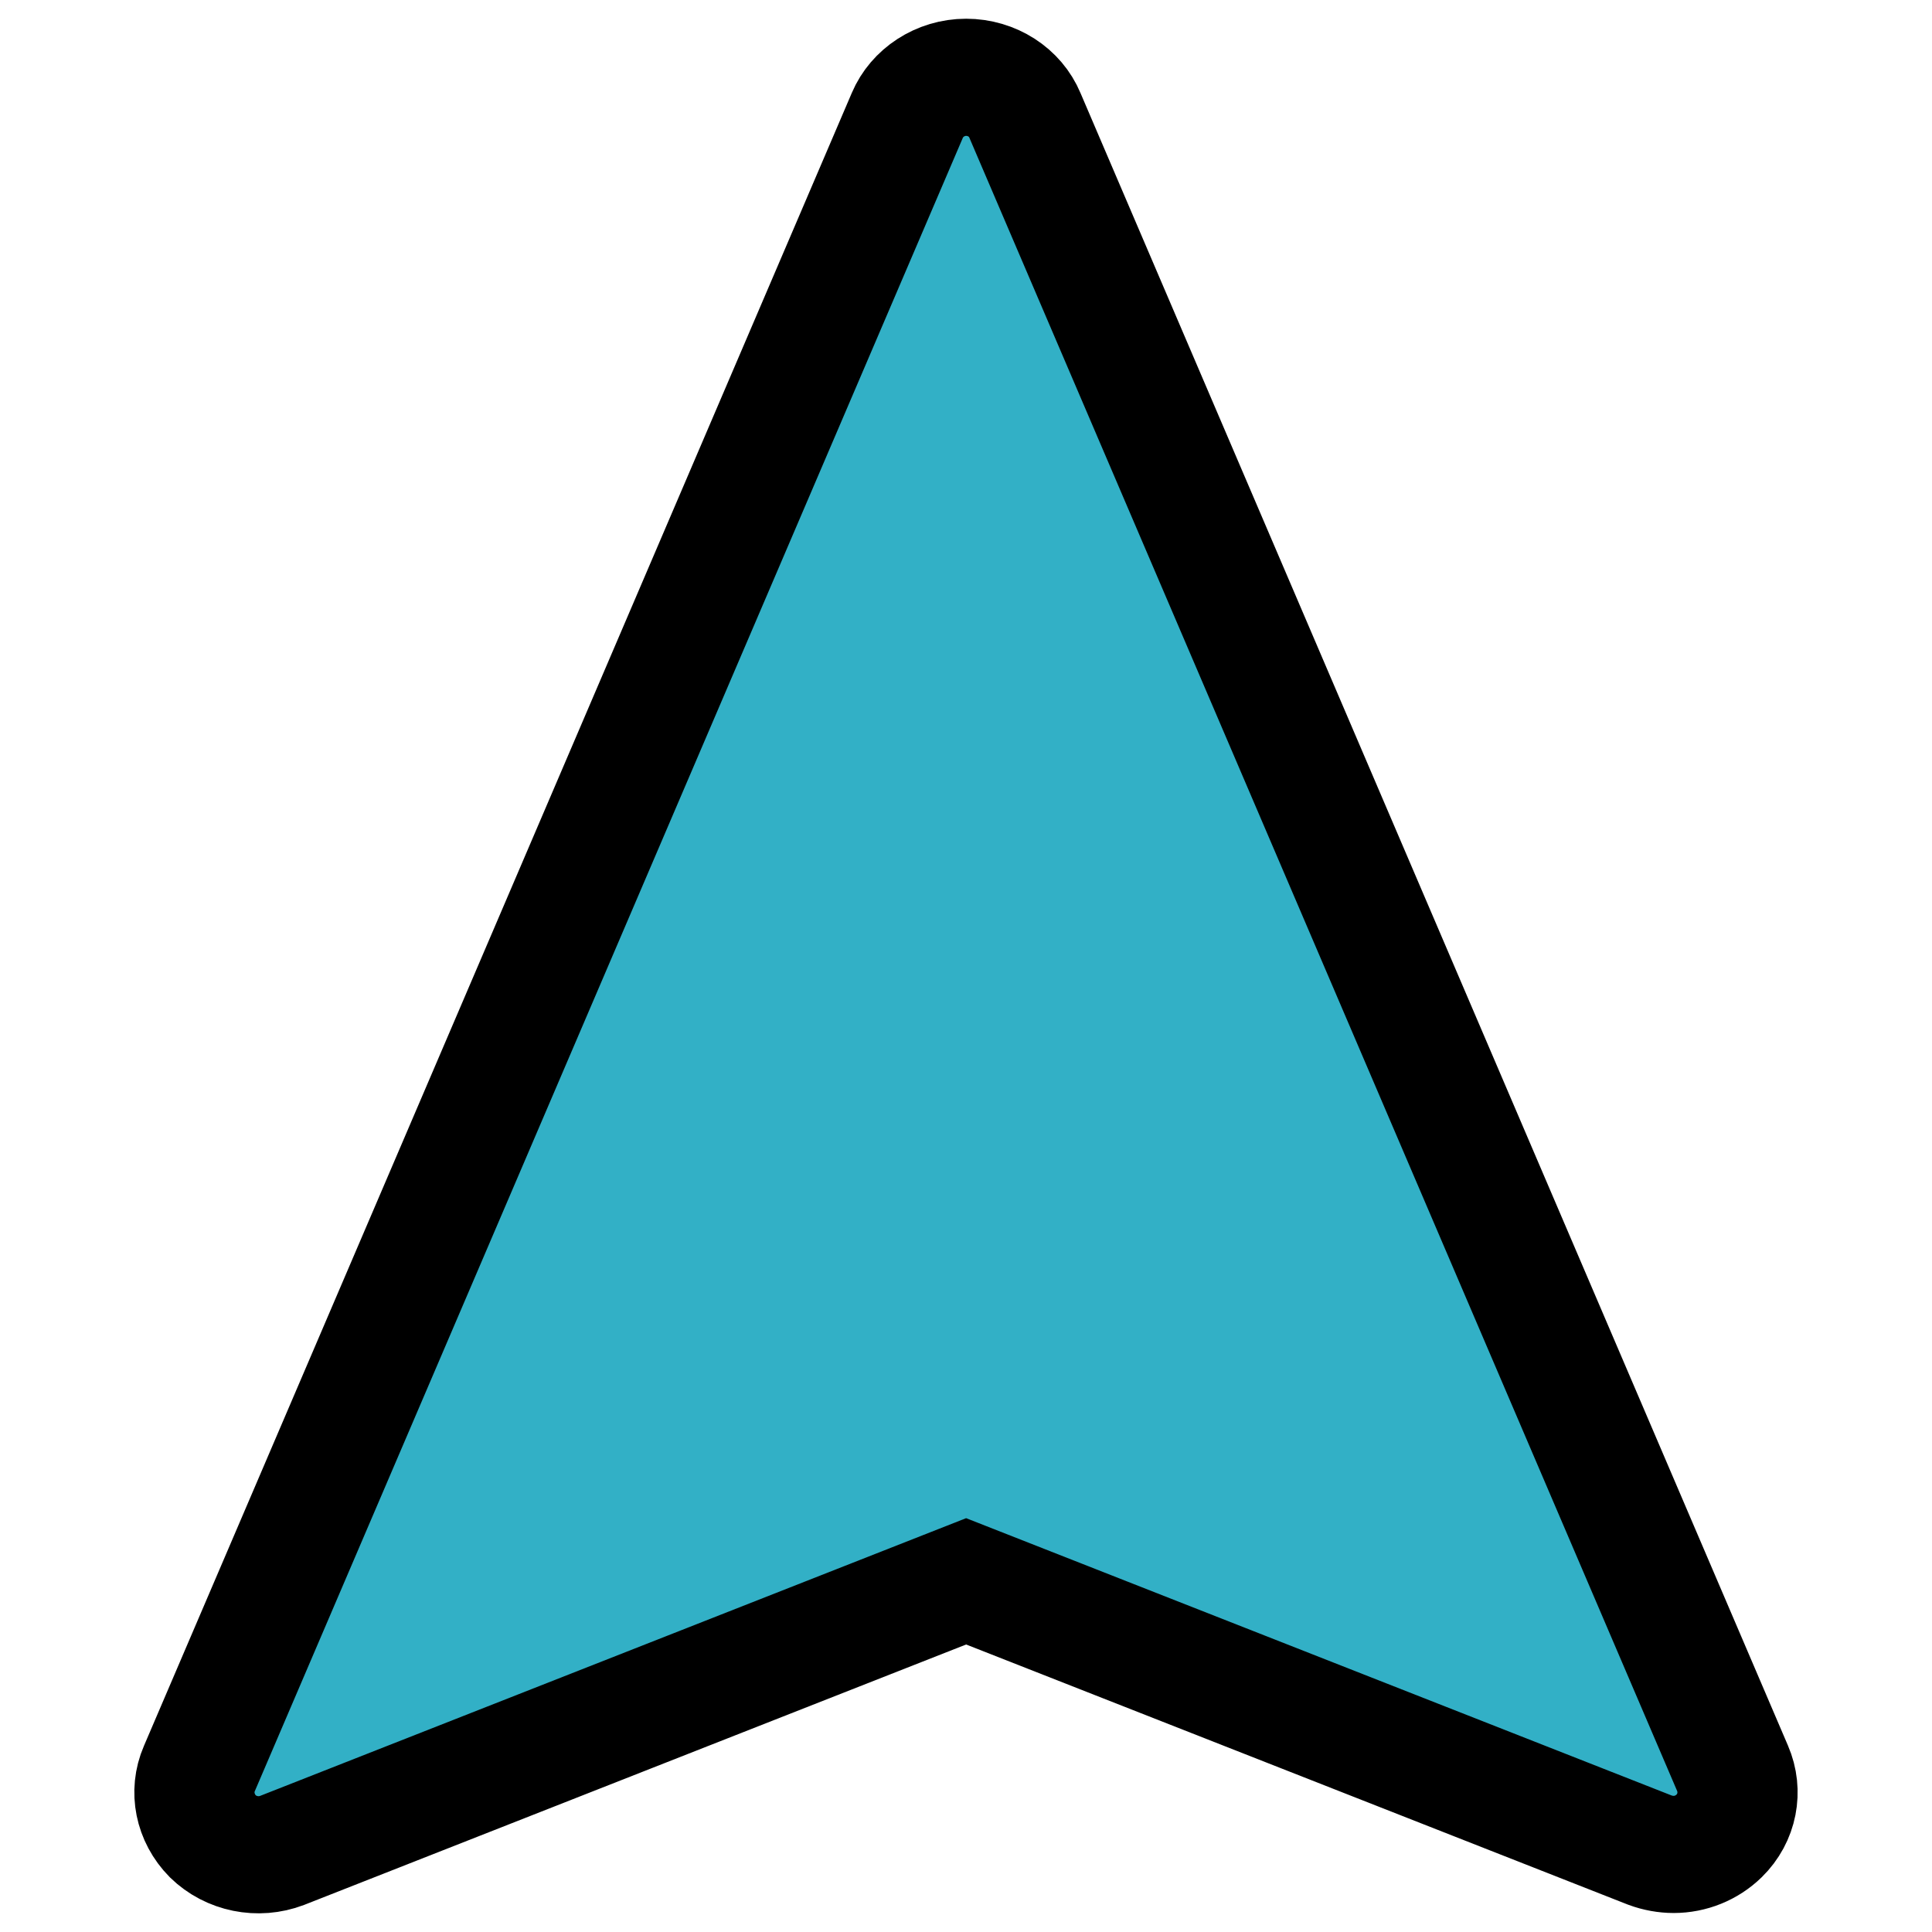
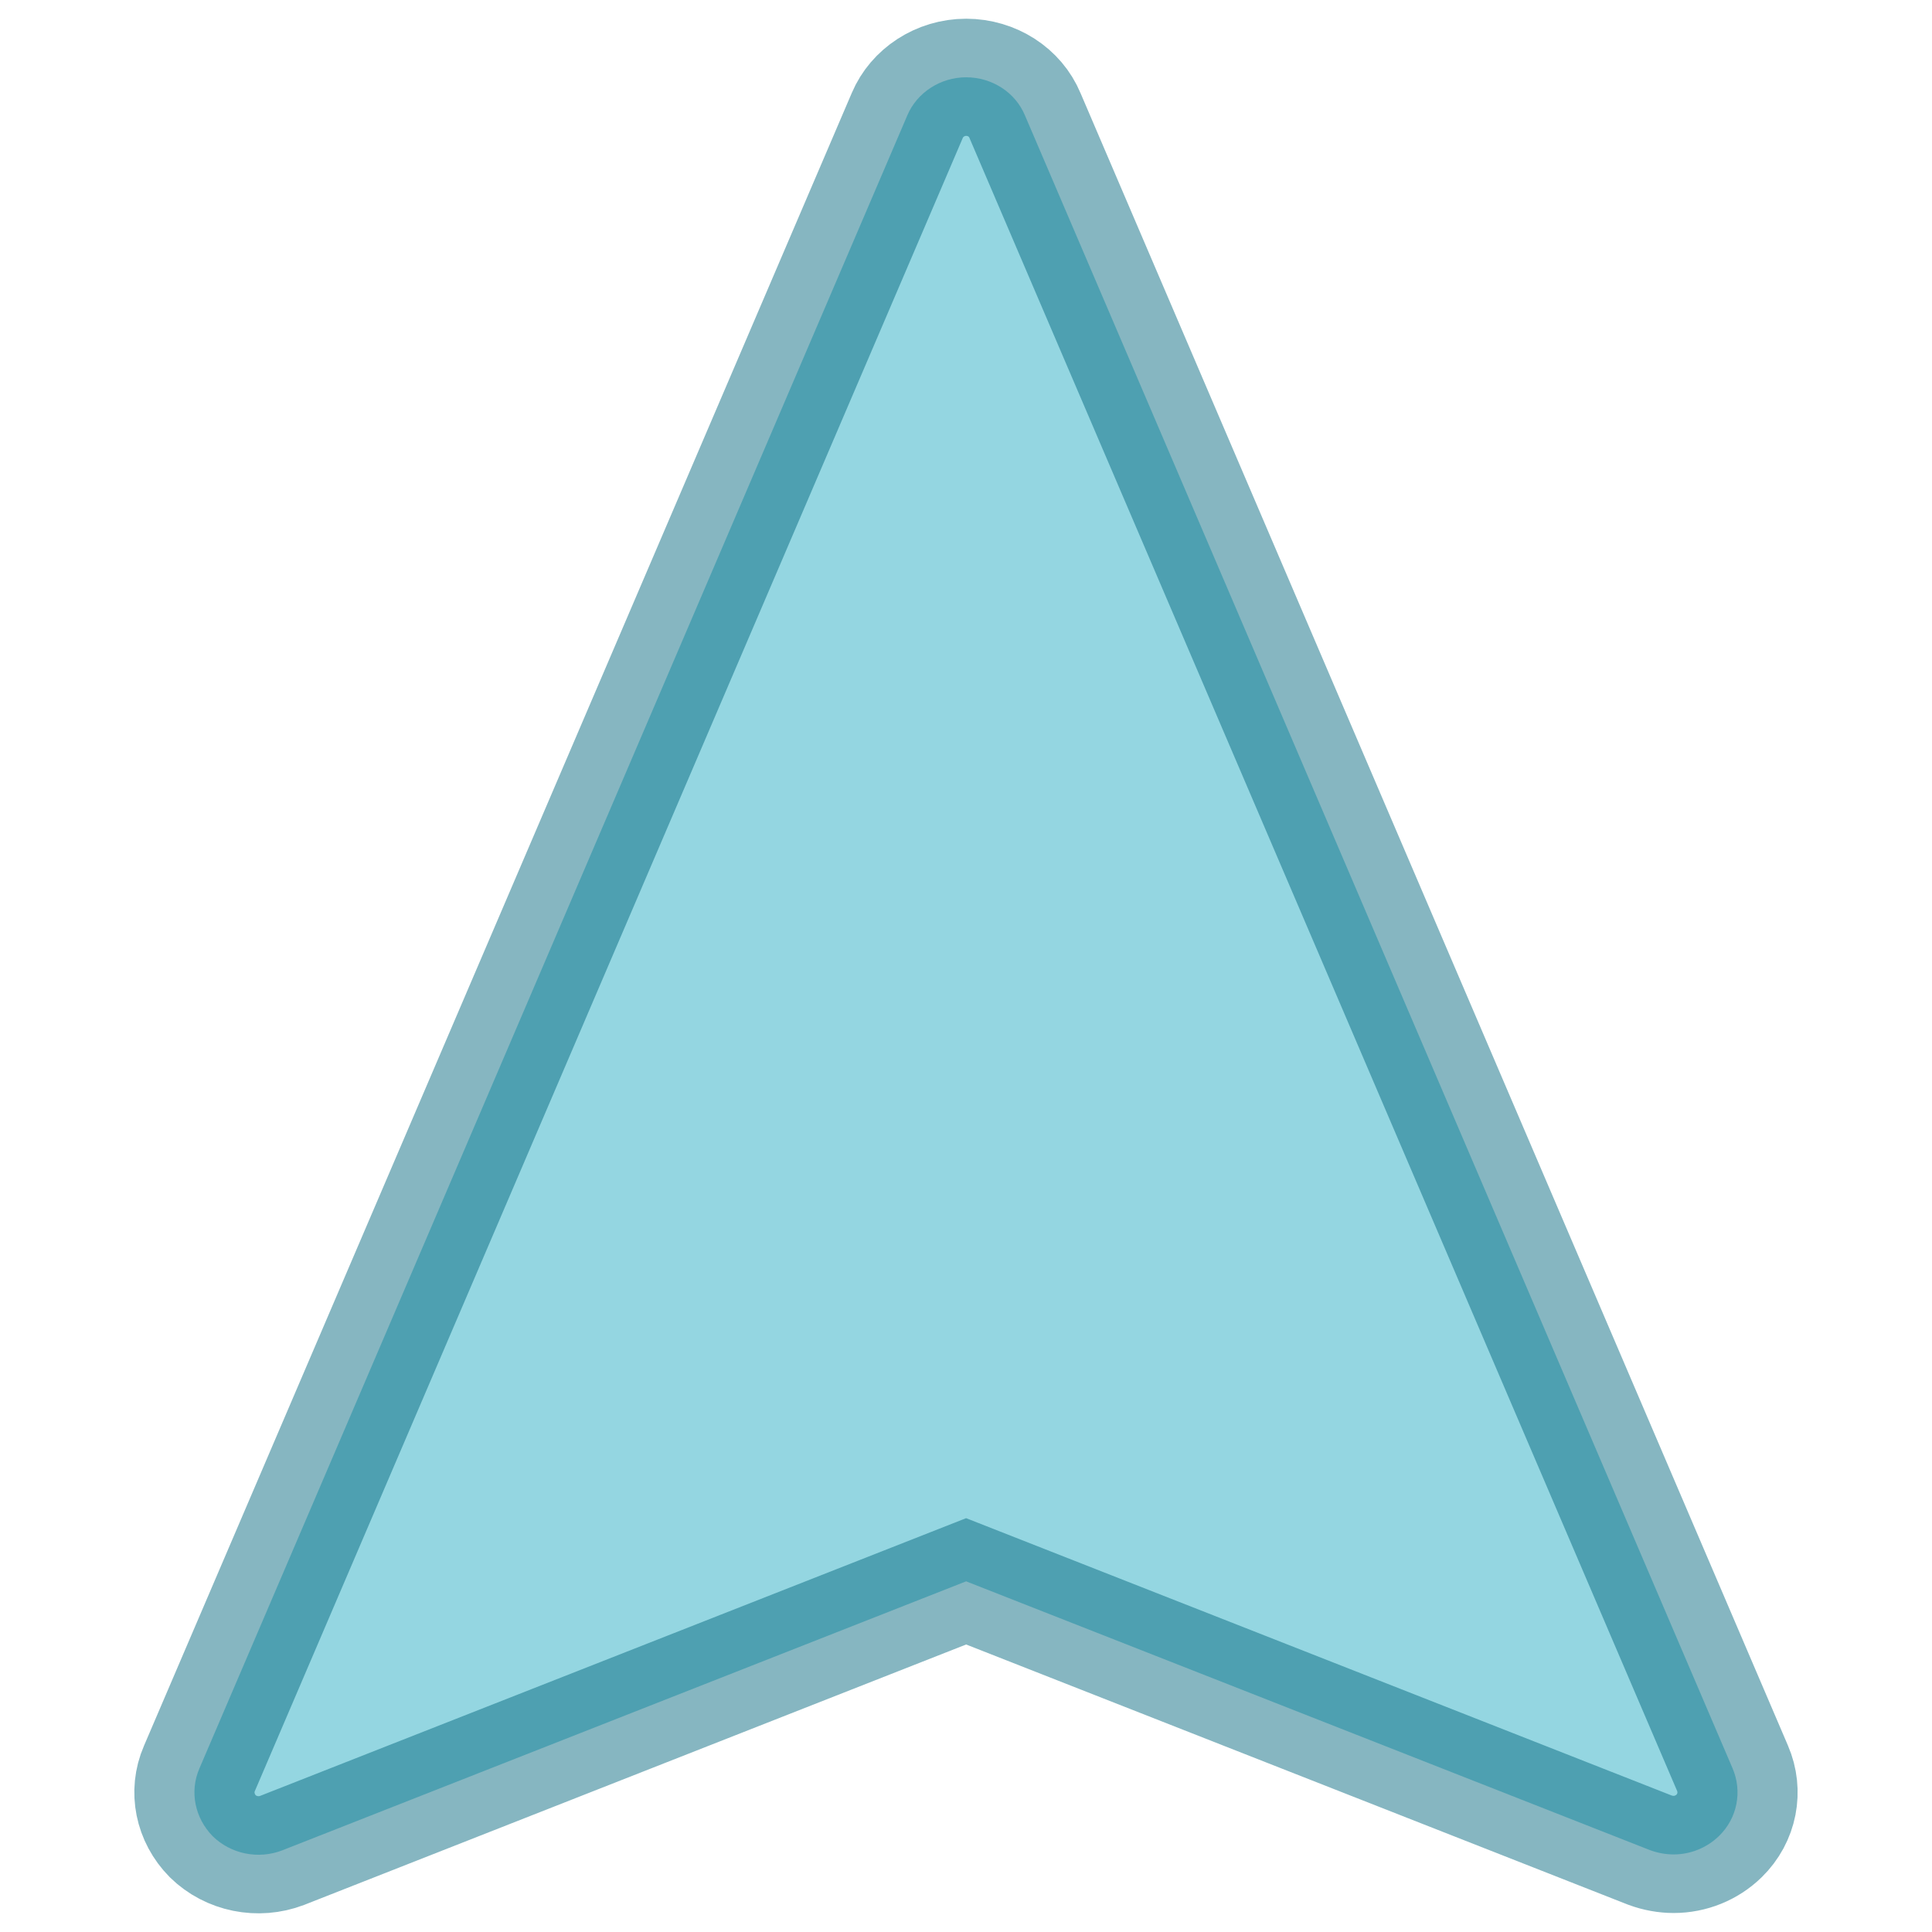
<svg xmlns="http://www.w3.org/2000/svg" width="50mm" height="50mm" viewBox="0 0 50 50" version="1.1" id="svg888">
  <defs id="defs885" />
  <g id="layer1">
-     <g id="g1060" style="fill:#32b0c6;fill-opacity:1;stroke:none;stroke-opacity:1" transform="matrix(0.09632446,0,0,0.09386161,1.395579,2.000368)">
-       <g id="g1028" style="fill:#32b0c6;fill-opacity:1;stroke:none;stroke-opacity:1">
-         <g id="g1026" style="fill:#32b0c6;fill-opacity:1;stroke:none;stroke-opacity:1">
-           <path d="m 260.884,10.5 c -2.6,-6.4 -8.9,-10.5 -15.8,-10.5 -6.9,0 -13.2,4.2 -15.8,10.5 l -190.2,455.8 c -2.7,6.4 -1.2,13.7 3.6,18.7 4.9,4.9 12.2,6.4 18.6,3.9 l 183.8,-74.2 183.7,74.1 c 2.1,0.8 4.3,1.2 6.4,1.2 4.5,0 8.9,-1.8 12.2,-5.1 4.9,-4.9 6.3,-12.3 3.6,-18.7 z" id="path1024" style="fill:#32b0c6;fill-opacity:1;stroke:#000000;stroke-width:32.3;stroke-miterlimit:4;stroke-dasharray:none;stroke-opacity:1" />
+     <g id="g1060" style="fill:#32b0c6;fill-opacity:0.523;stroke:#00657e;stroke-opacity:0.474" transform="matrix(0.09632446,0,0,0.09386161,1.395579,2.000368)">
+       <g id="g1028" style="fill:#32b0c6;fill-opacity:0.523;stroke:#00657e;stroke-opacity:0.474">
+         <g id="g1026" style="fill:#32b0c6;fill-opacity:0.523;stroke:#00657e;stroke-opacity:0.474">
+           <path d="m 260.884,10.5 c -2.6,-6.4 -8.9,-10.5 -15.8,-10.5 -6.9,0 -13.2,4.2 -15.8,10.5 l -190.2,455.8 c -2.7,6.4 -1.2,13.7 3.6,18.7 4.9,4.9 12.2,6.4 18.6,3.9 l 183.8,-74.2 183.7,74.1 c 2.1,0.8 4.3,1.2 6.4,1.2 4.5,0 8.9,-1.8 12.2,-5.1 4.9,-4.9 6.3,-12.3 3.6,-18.7 z" id="path1024" style="fill:#32b0c6;fill-opacity:0.523;stroke:#00657e;stroke-width:32.3;stroke-miterlimit:4;stroke-dasharray:none;stroke-opacity:0.474" />
        </g>
      </g>
-       <g id="g1030" style="fill:#32b0c6;fill-opacity:1;stroke:none;stroke-opacity:1" />
-       <g id="g1032" style="fill:#32b0c6;fill-opacity:1;stroke:none;stroke-opacity:1" />
-       <g id="g1034" style="fill:#32b0c6;fill-opacity:1;stroke:none;stroke-opacity:1" />
-       <g id="g1036" style="fill:#32b0c6;fill-opacity:1;stroke:none;stroke-opacity:1" />
-       <g id="g1038" style="fill:#32b0c6;fill-opacity:1;stroke:none;stroke-opacity:1" />
-       <g id="g1040" style="fill:#32b0c6;fill-opacity:1;stroke:none;stroke-opacity:1" />
-       <g id="g1042" style="fill:#32b0c6;fill-opacity:1;stroke:none;stroke-opacity:1" />
-       <g id="g1044" style="fill:#32b0c6;fill-opacity:1;stroke:none;stroke-opacity:1" />
-       <g id="g1046" style="fill:#32b0c6;fill-opacity:1;stroke:none;stroke-opacity:1" />
-       <g id="g1048" style="fill:#32b0c6;fill-opacity:1;stroke:none;stroke-opacity:1" />
-       <g id="g1050" style="fill:#32b0c6;fill-opacity:1;stroke:none;stroke-opacity:1" />
-       <g id="g1052" style="fill:#32b0c6;fill-opacity:1;stroke:none;stroke-opacity:1" />
-       <g id="g1054" style="fill:#32b0c6;fill-opacity:1;stroke:none;stroke-opacity:1" />
-       <g id="g1056" style="fill:#32b0c6;fill-opacity:1;stroke:none;stroke-opacity:1" />
-       <g id="g1058" style="fill:#32b0c6;fill-opacity:1;stroke:none;stroke-opacity:1" />
+       <g id="g1030" style="fill:#32b0c6;fill-opacity:0.523;stroke:#00657e;stroke-opacity:0.474" />
+       <g id="g1032" style="fill:#32b0c6;fill-opacity:0.523;stroke:#00657e;stroke-opacity:0.474" />
+       <g id="g1034" style="fill:#32b0c6;fill-opacity:0.523;stroke:#00657e;stroke-opacity:0.474" />
+       <g id="g1036" style="fill:#32b0c6;fill-opacity:0.523;stroke:#00657e;stroke-opacity:0.474" />
+       <g id="g1038" style="fill:#32b0c6;fill-opacity:0.523;stroke:#00657e;stroke-opacity:0.474" />
+       <g id="g1040" style="fill:#32b0c6;fill-opacity:0.523;stroke:#00657e;stroke-opacity:0.474" />
+       <g id="g1042" style="fill:#32b0c6;fill-opacity:0.523;stroke:#00657e;stroke-opacity:0.474" />
+       <g id="g1044" style="fill:#32b0c6;fill-opacity:0.523;stroke:#00657e;stroke-opacity:0.474" />
+       <g id="g1046" style="fill:#32b0c6;fill-opacity:0.523;stroke:#00657e;stroke-opacity:0.474" />
+       <g id="g1048" style="fill:#32b0c6;fill-opacity:0.523;stroke:#00657e;stroke-opacity:0.474" />
+       <g id="g1050" style="fill:#32b0c6;fill-opacity:0.523;stroke:#00657e;stroke-opacity:0.474" />
+       <g id="g1052" style="fill:#32b0c6;fill-opacity:0.523;stroke:#00657e;stroke-opacity:0.474" />
+       <g id="g1054" style="fill:#32b0c6;fill-opacity:0.523;stroke:#00657e;stroke-opacity:0.474" />
+       <g id="g1056" style="fill:#32b0c6;fill-opacity:0.523;stroke:#00657e;stroke-opacity:0.474" />
+       <g id="g1058" style="fill:#32b0c6;fill-opacity:0.523;stroke:#00657e;stroke-opacity:0.474" />
    </g>
  </g>
</svg>
